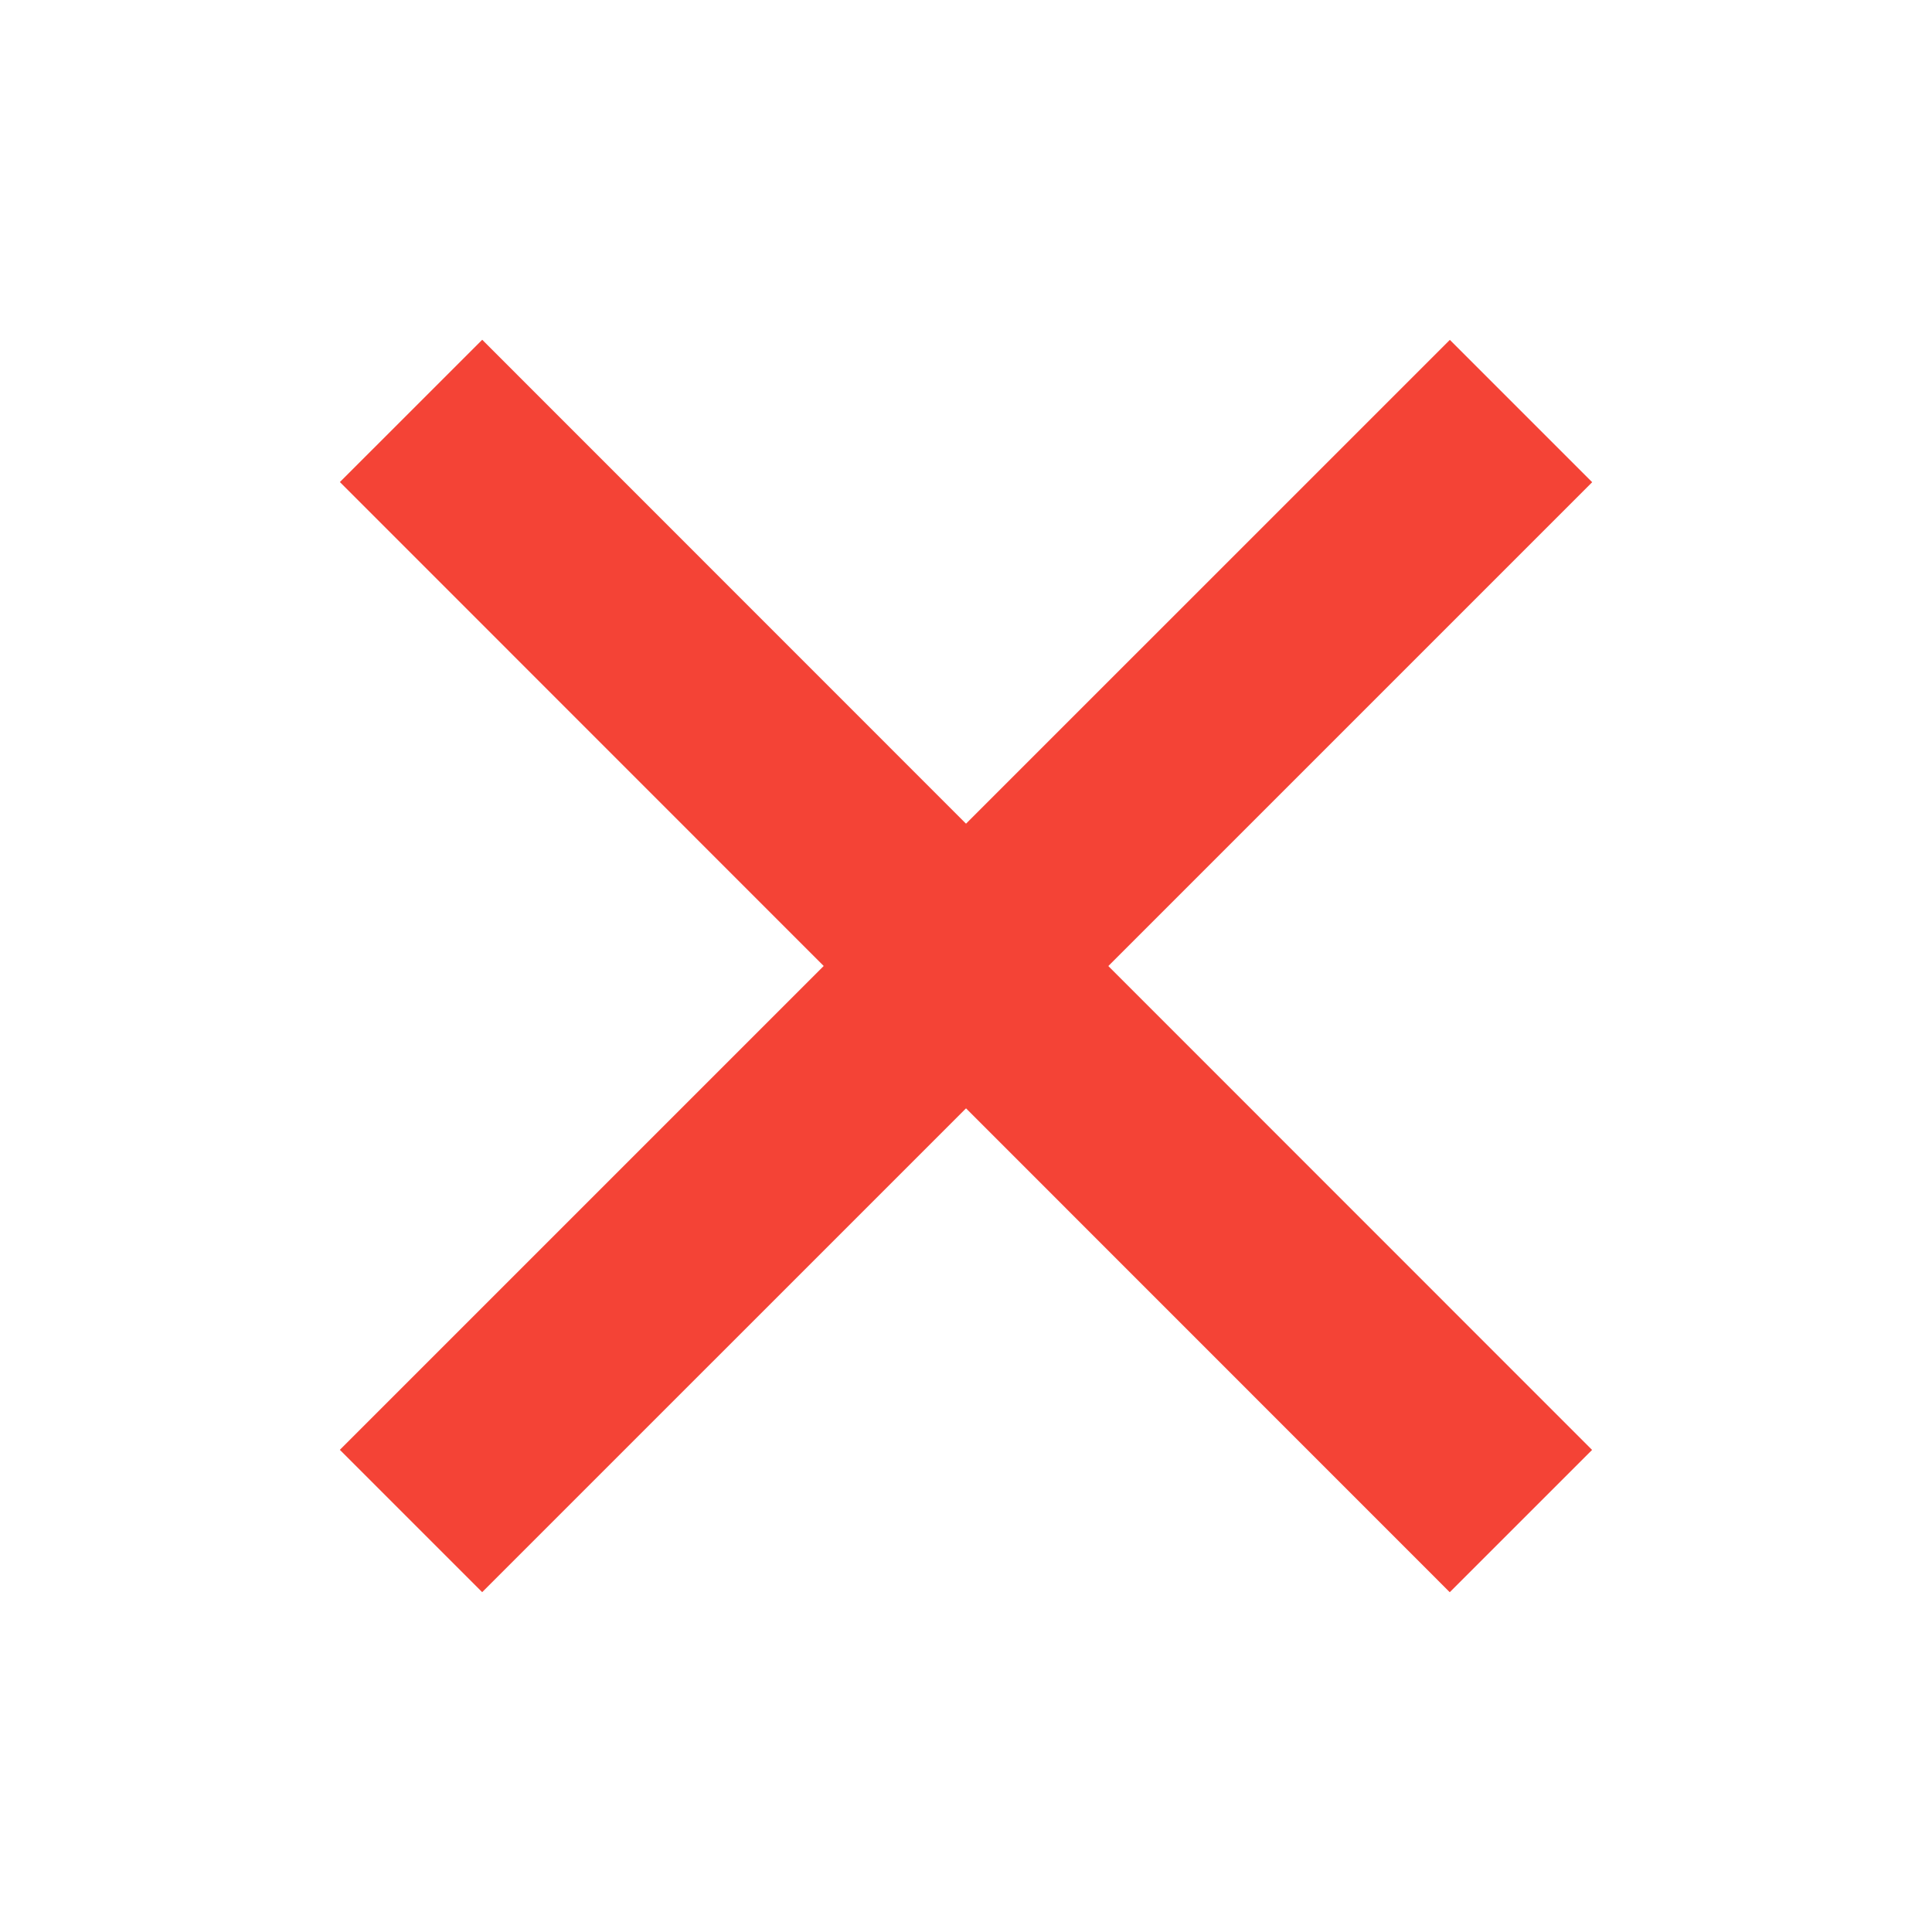
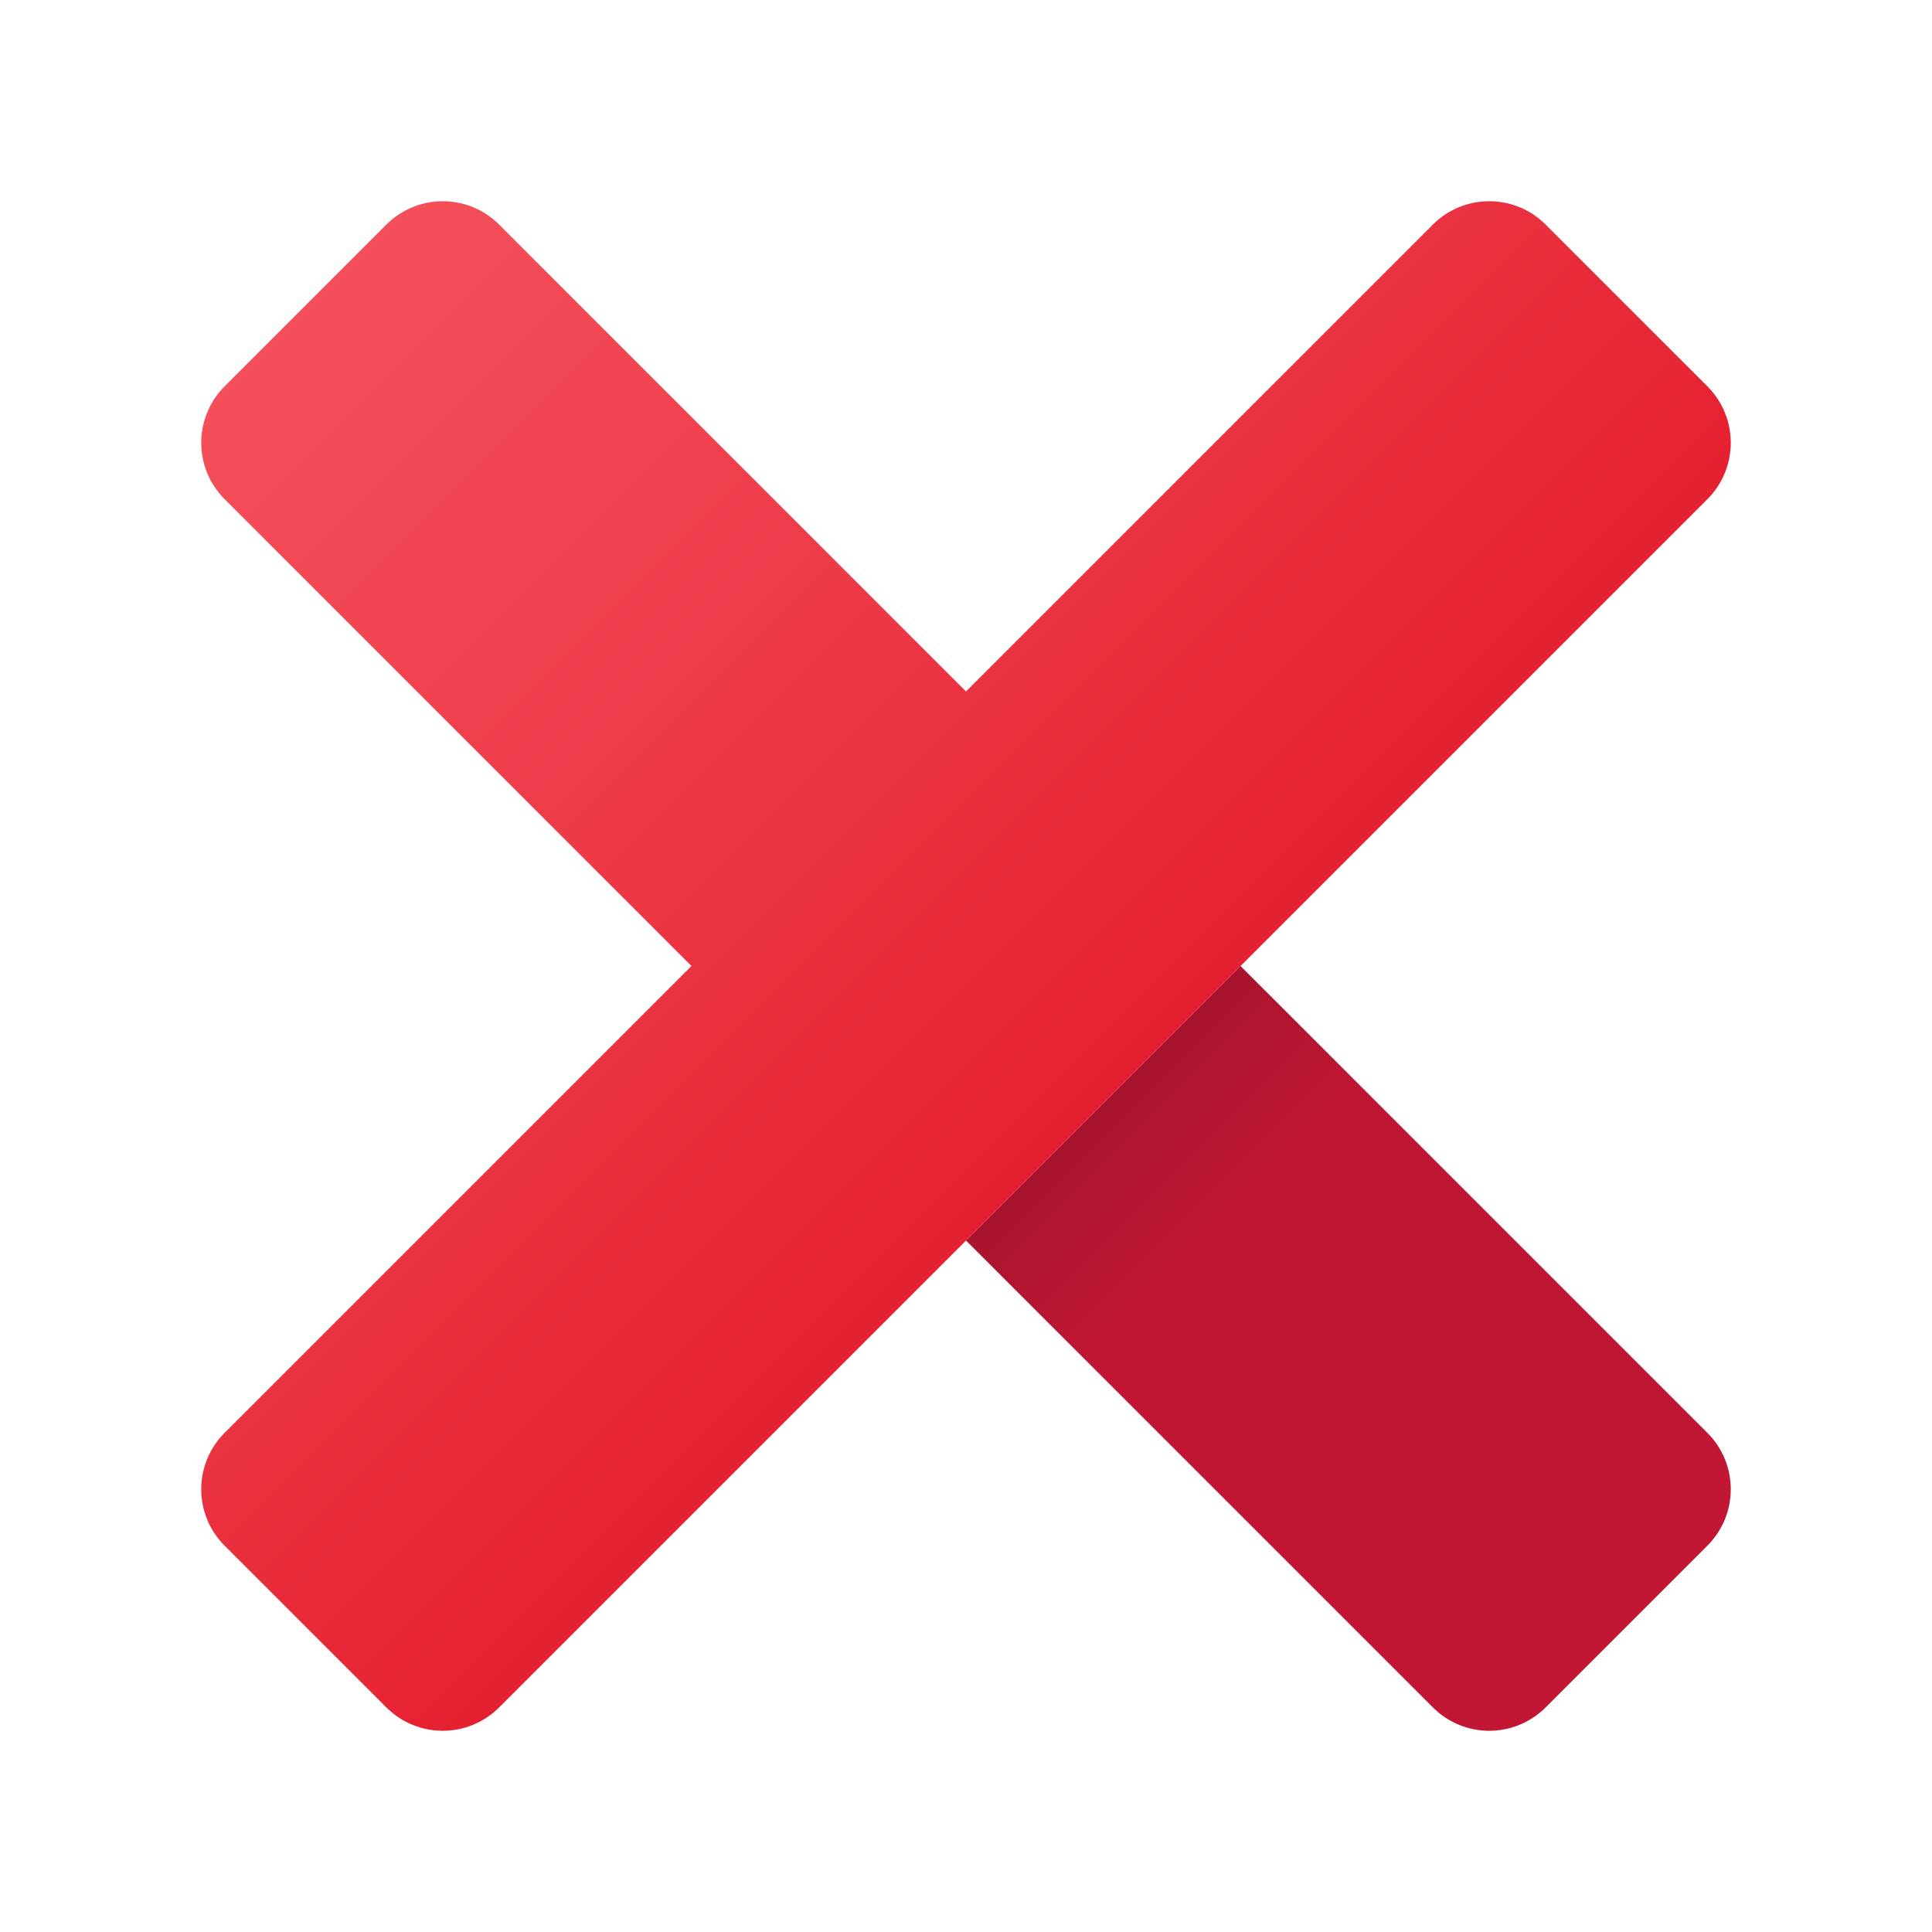
<svg xmlns="http://www.w3.org/2000/svg" viewBox="0 0 48 48" width="96px" height="96px">
-   <path fill="#F44336" d="M21.5 4.5H26.501V43.5H21.5z" transform="rotate(45.001 24 24)" />
-   <path fill="#F44336" d="M21.5 4.5H26.5V43.501H21.5z" transform="rotate(135.008 24 24)" />
+   <linearGradient id="hbE9Evnj3wAjjA2RX0We2a" x1="7.534" x2="27.557" y1="7.534" y2="27.557" gradientUnits="userSpaceOnUse">
+     <stop offset="0" stop-color="#f44f5a" />
+     <stop offset=".443" stop-color="#ee3d4a" />
+     <stop offset="1" stop-color="#e52030" />
+   </linearGradient>
+   <path fill="url(#hbE9Evnj3wAjjA2RX0We2a)" d="M42.42,12.401c0.774-0.774,0.774-2.028,0-2.802L38.401,5.58c-0.774-0.774-2.028-0.774-2.802,0 L24,17.179L12.401,5.58c-0.774-0.774-2.028-0.774-2.802,0L5.58,9.599c-0.774,0.774-0.774,2.028,0,2.802L17.179,24L5.58,35.599 c-0.774,0.774-0.774,2.028,0,2.802l4.019,4.019c0.774,0.774,2.028,0.774,2.802,0L42.42,12.401z" />
+   <linearGradient id="hbE9Evnj3wAjjA2RX0We2b" x1="27.373" x2="40.507" y1="27.373" y2="40.507" gradientUnits="userSpaceOnUse">
+     <stop offset="0" stop-color="#a8142e" />
+     <stop offset=".179" stop-color="#ba1632" />
+     <stop offset=".243" stop-color="#c21734" />
+   </linearGradient>
+   <path fill="url(#hbE9Evnj3wAjjA2RX0We2b)" d="M24,30.821L35.599,42.42c0.774,0.774,2.028,0.774,2.802,0l4.019-4.019 c0.774-0.774,0.774-2.028,0-2.802L30.821,24L24,30.821z" />
</svg>
